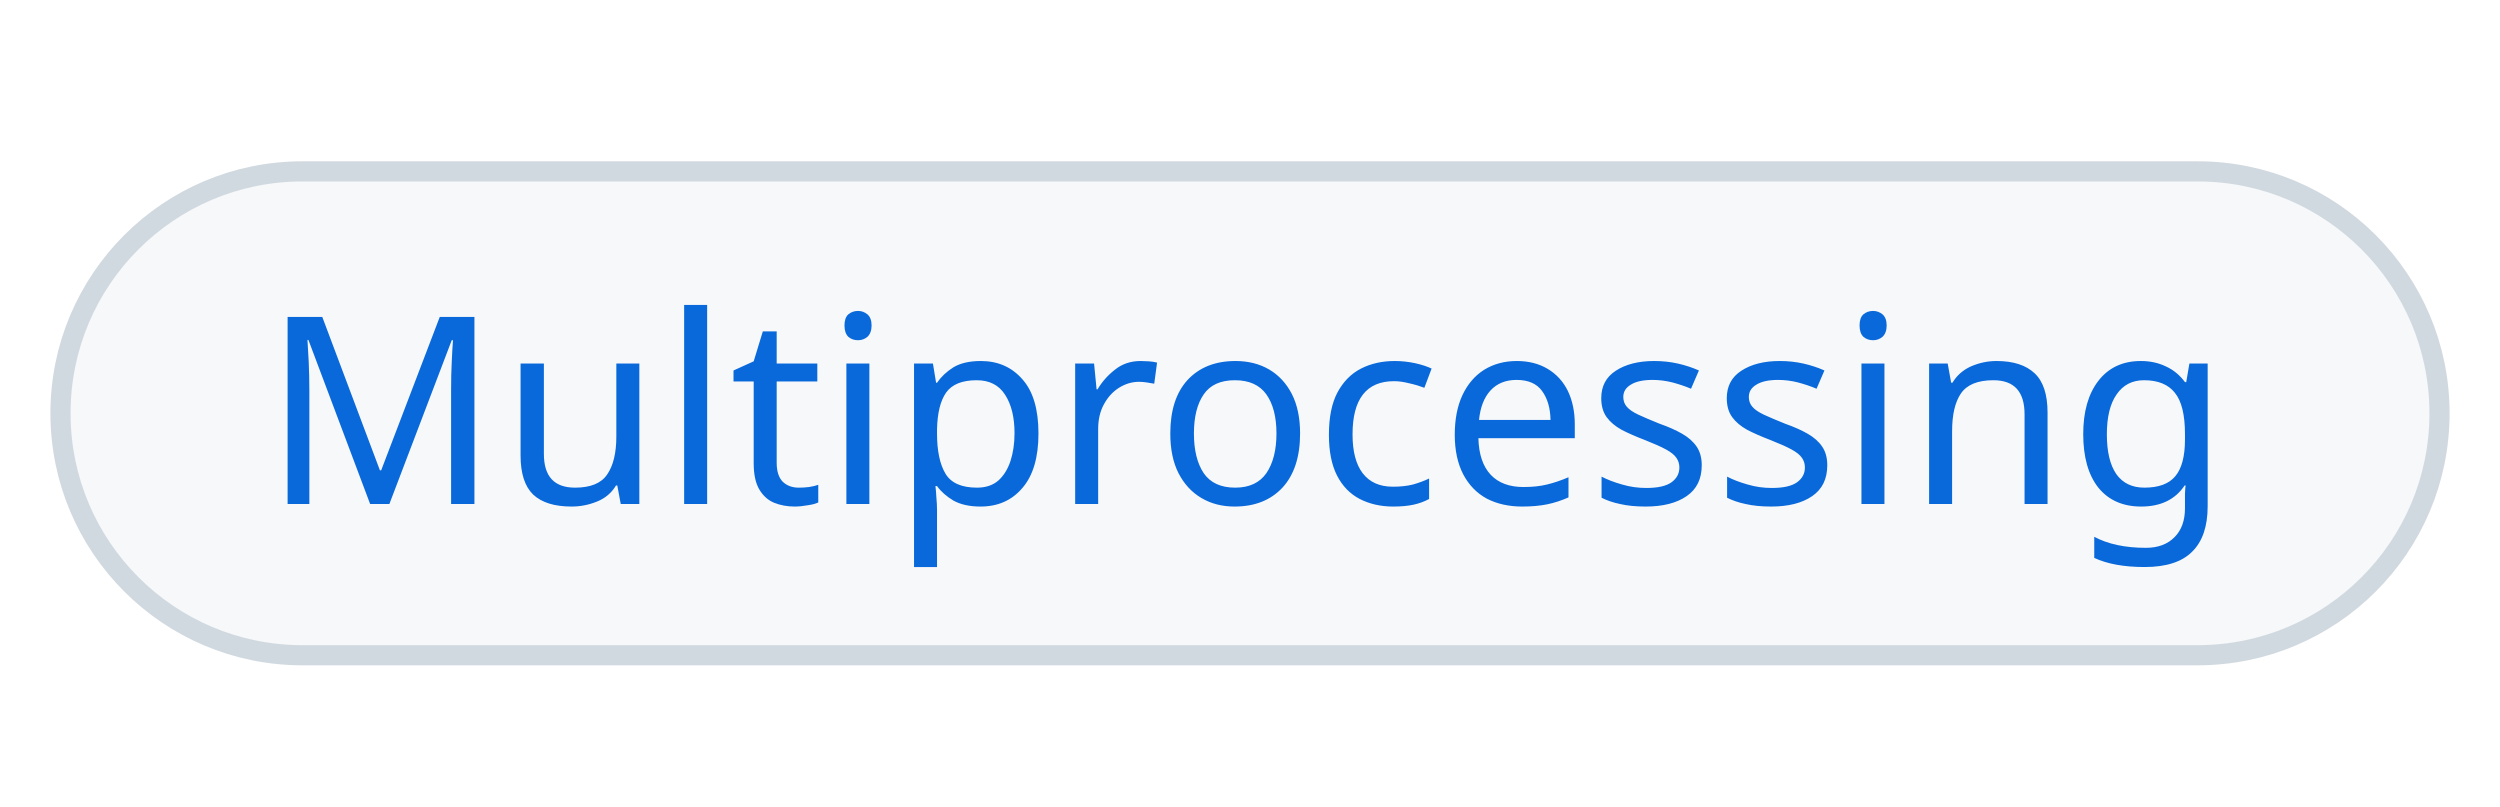
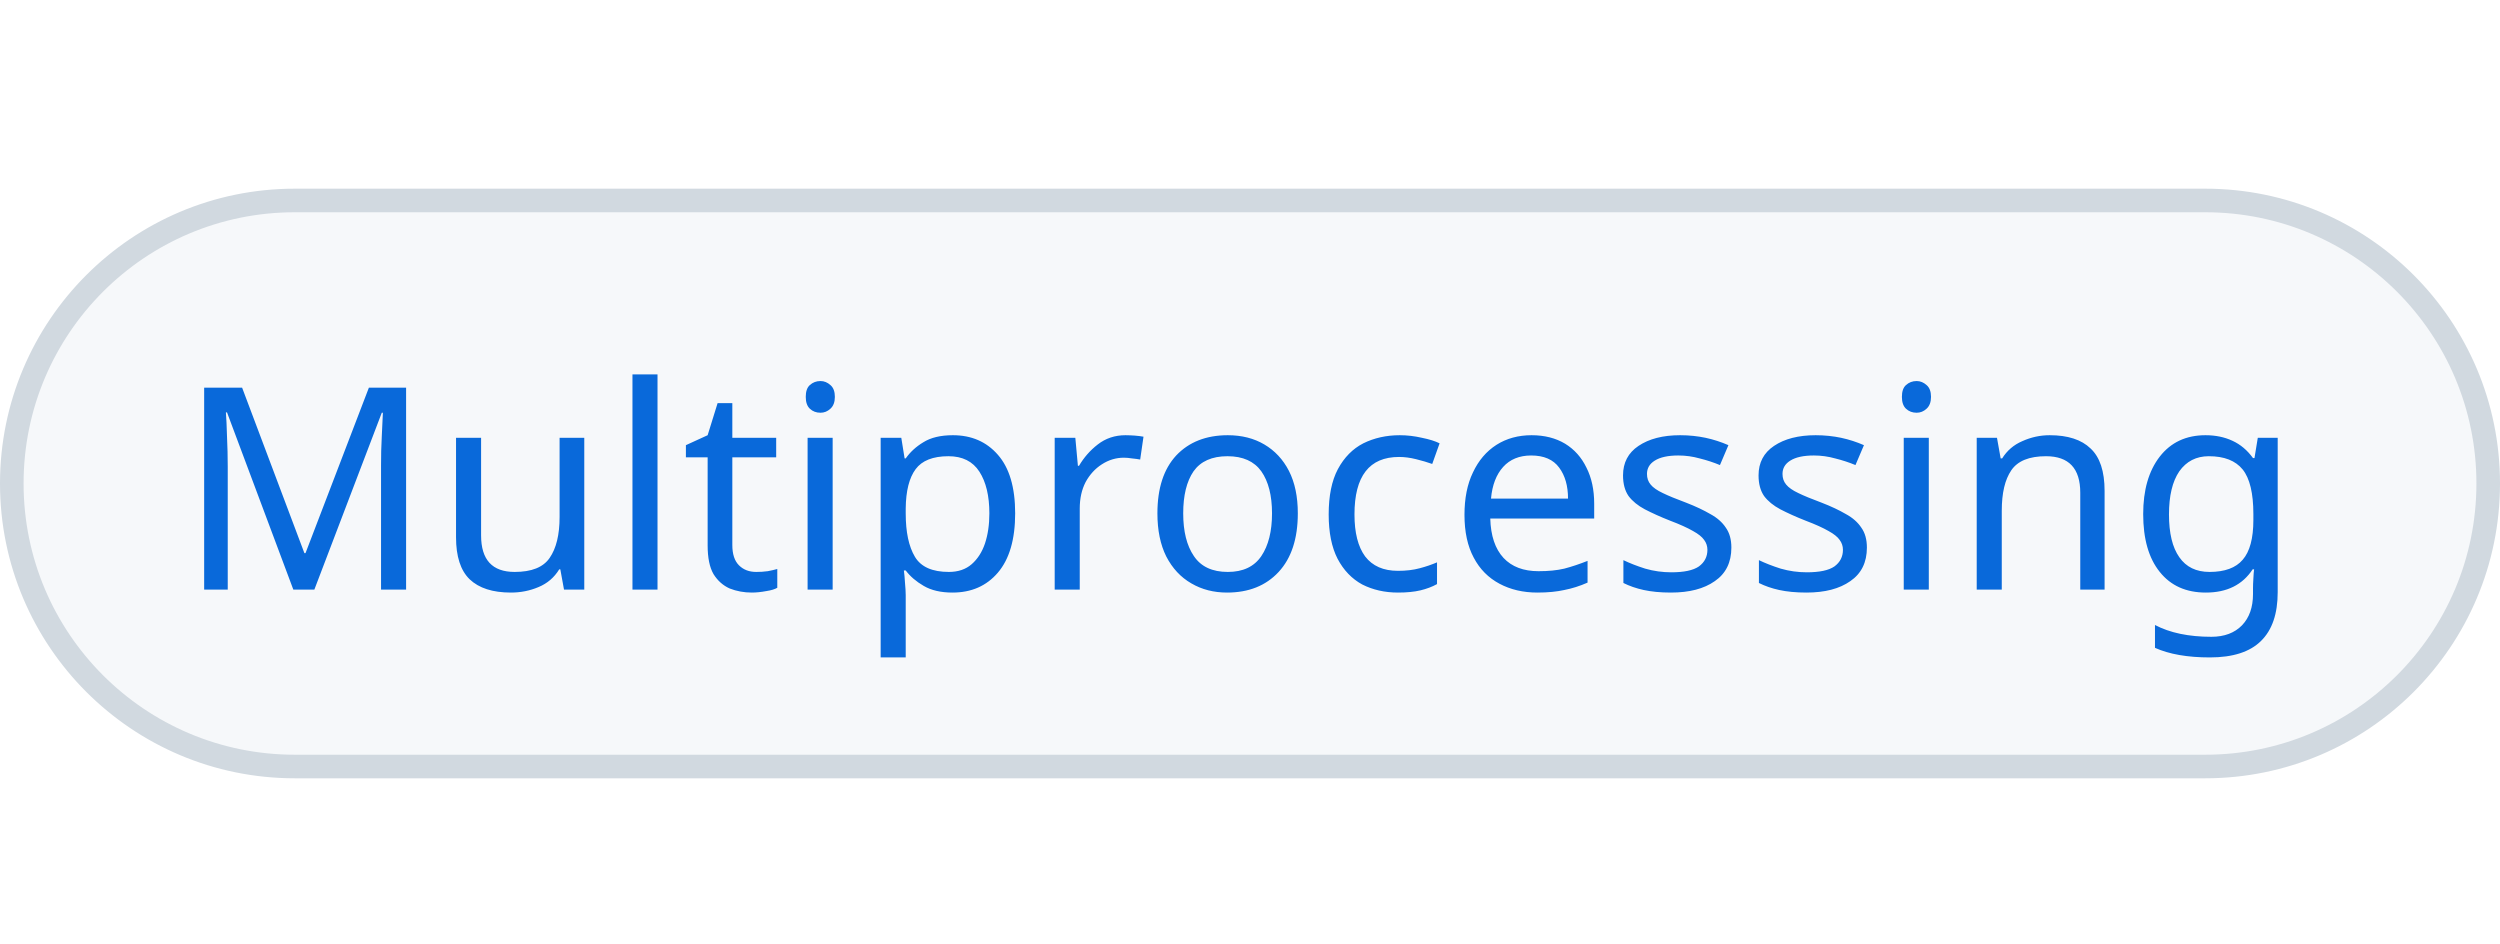
- <svg xmlns="http://www.w3.org/2000/svg" width="124" height="40" viewBox="0 0 124 40">
-   <rect x="3" y="8.5" width="118" height="24" rx="12" fill="#f6f8fa" stroke="#d1d9e0" />
-   <text x="13" y="25" font-family="-apple-system, BlinkMacSystemFont, 'Segoe UI', 'Noto Sans', Helvetica, Arial, sans-serif" font-size="13" fill="#0969da" textLength="98" lengthAdjust="spacingAndGlyphs">Multiprocessing</text>
+ <svg xmlns="http://www.w3.org/2000/svg" width="106" height="40" viewBox="0 0 106 40">
+   <rect x="0.5" y="8.5" width="105" height="24" rx="12" fill="#f6f8fa" stroke="#d1d9e0" />
+   <text x="7.5" y="25" font-family="-apple-system, BlinkMacSystemFont, 'Segoe UI', 'Noto Sans', Helvetica, Arial, sans-serif" font-size="12" fill="#0969da" textLength="91" lengthAdjust="spacingAndGlyphs">Multiprocessing</text>
</svg>
